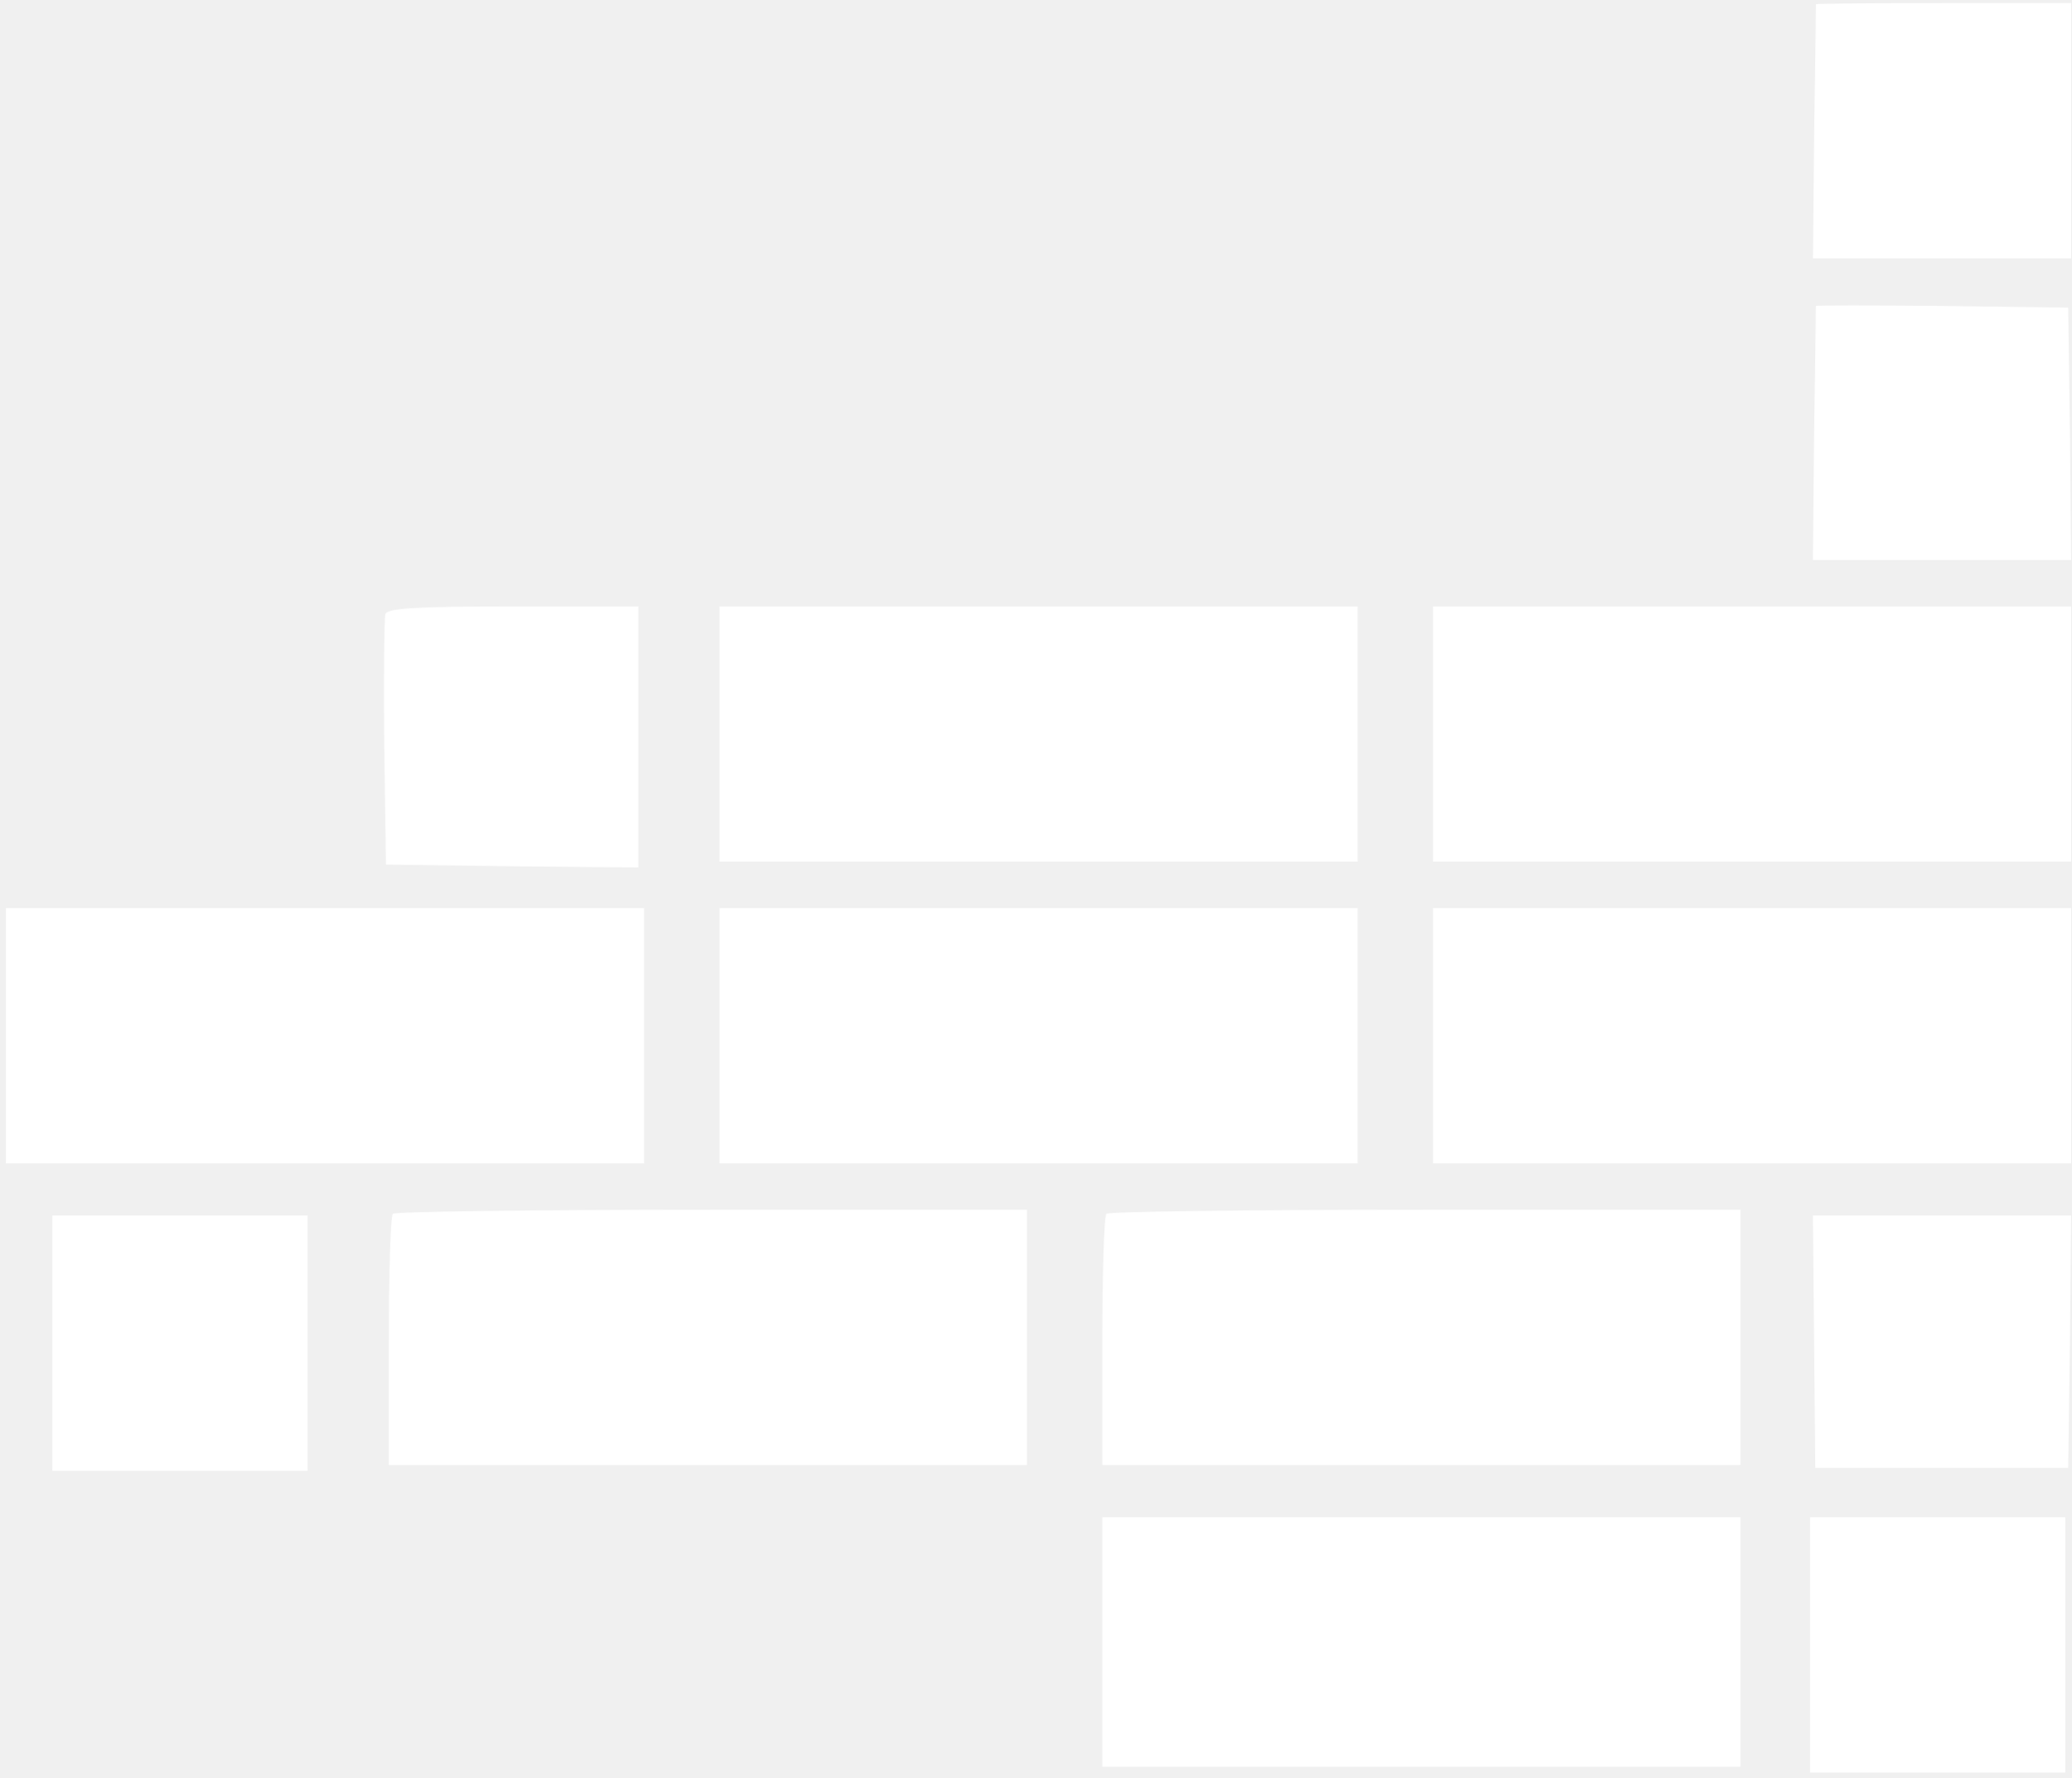
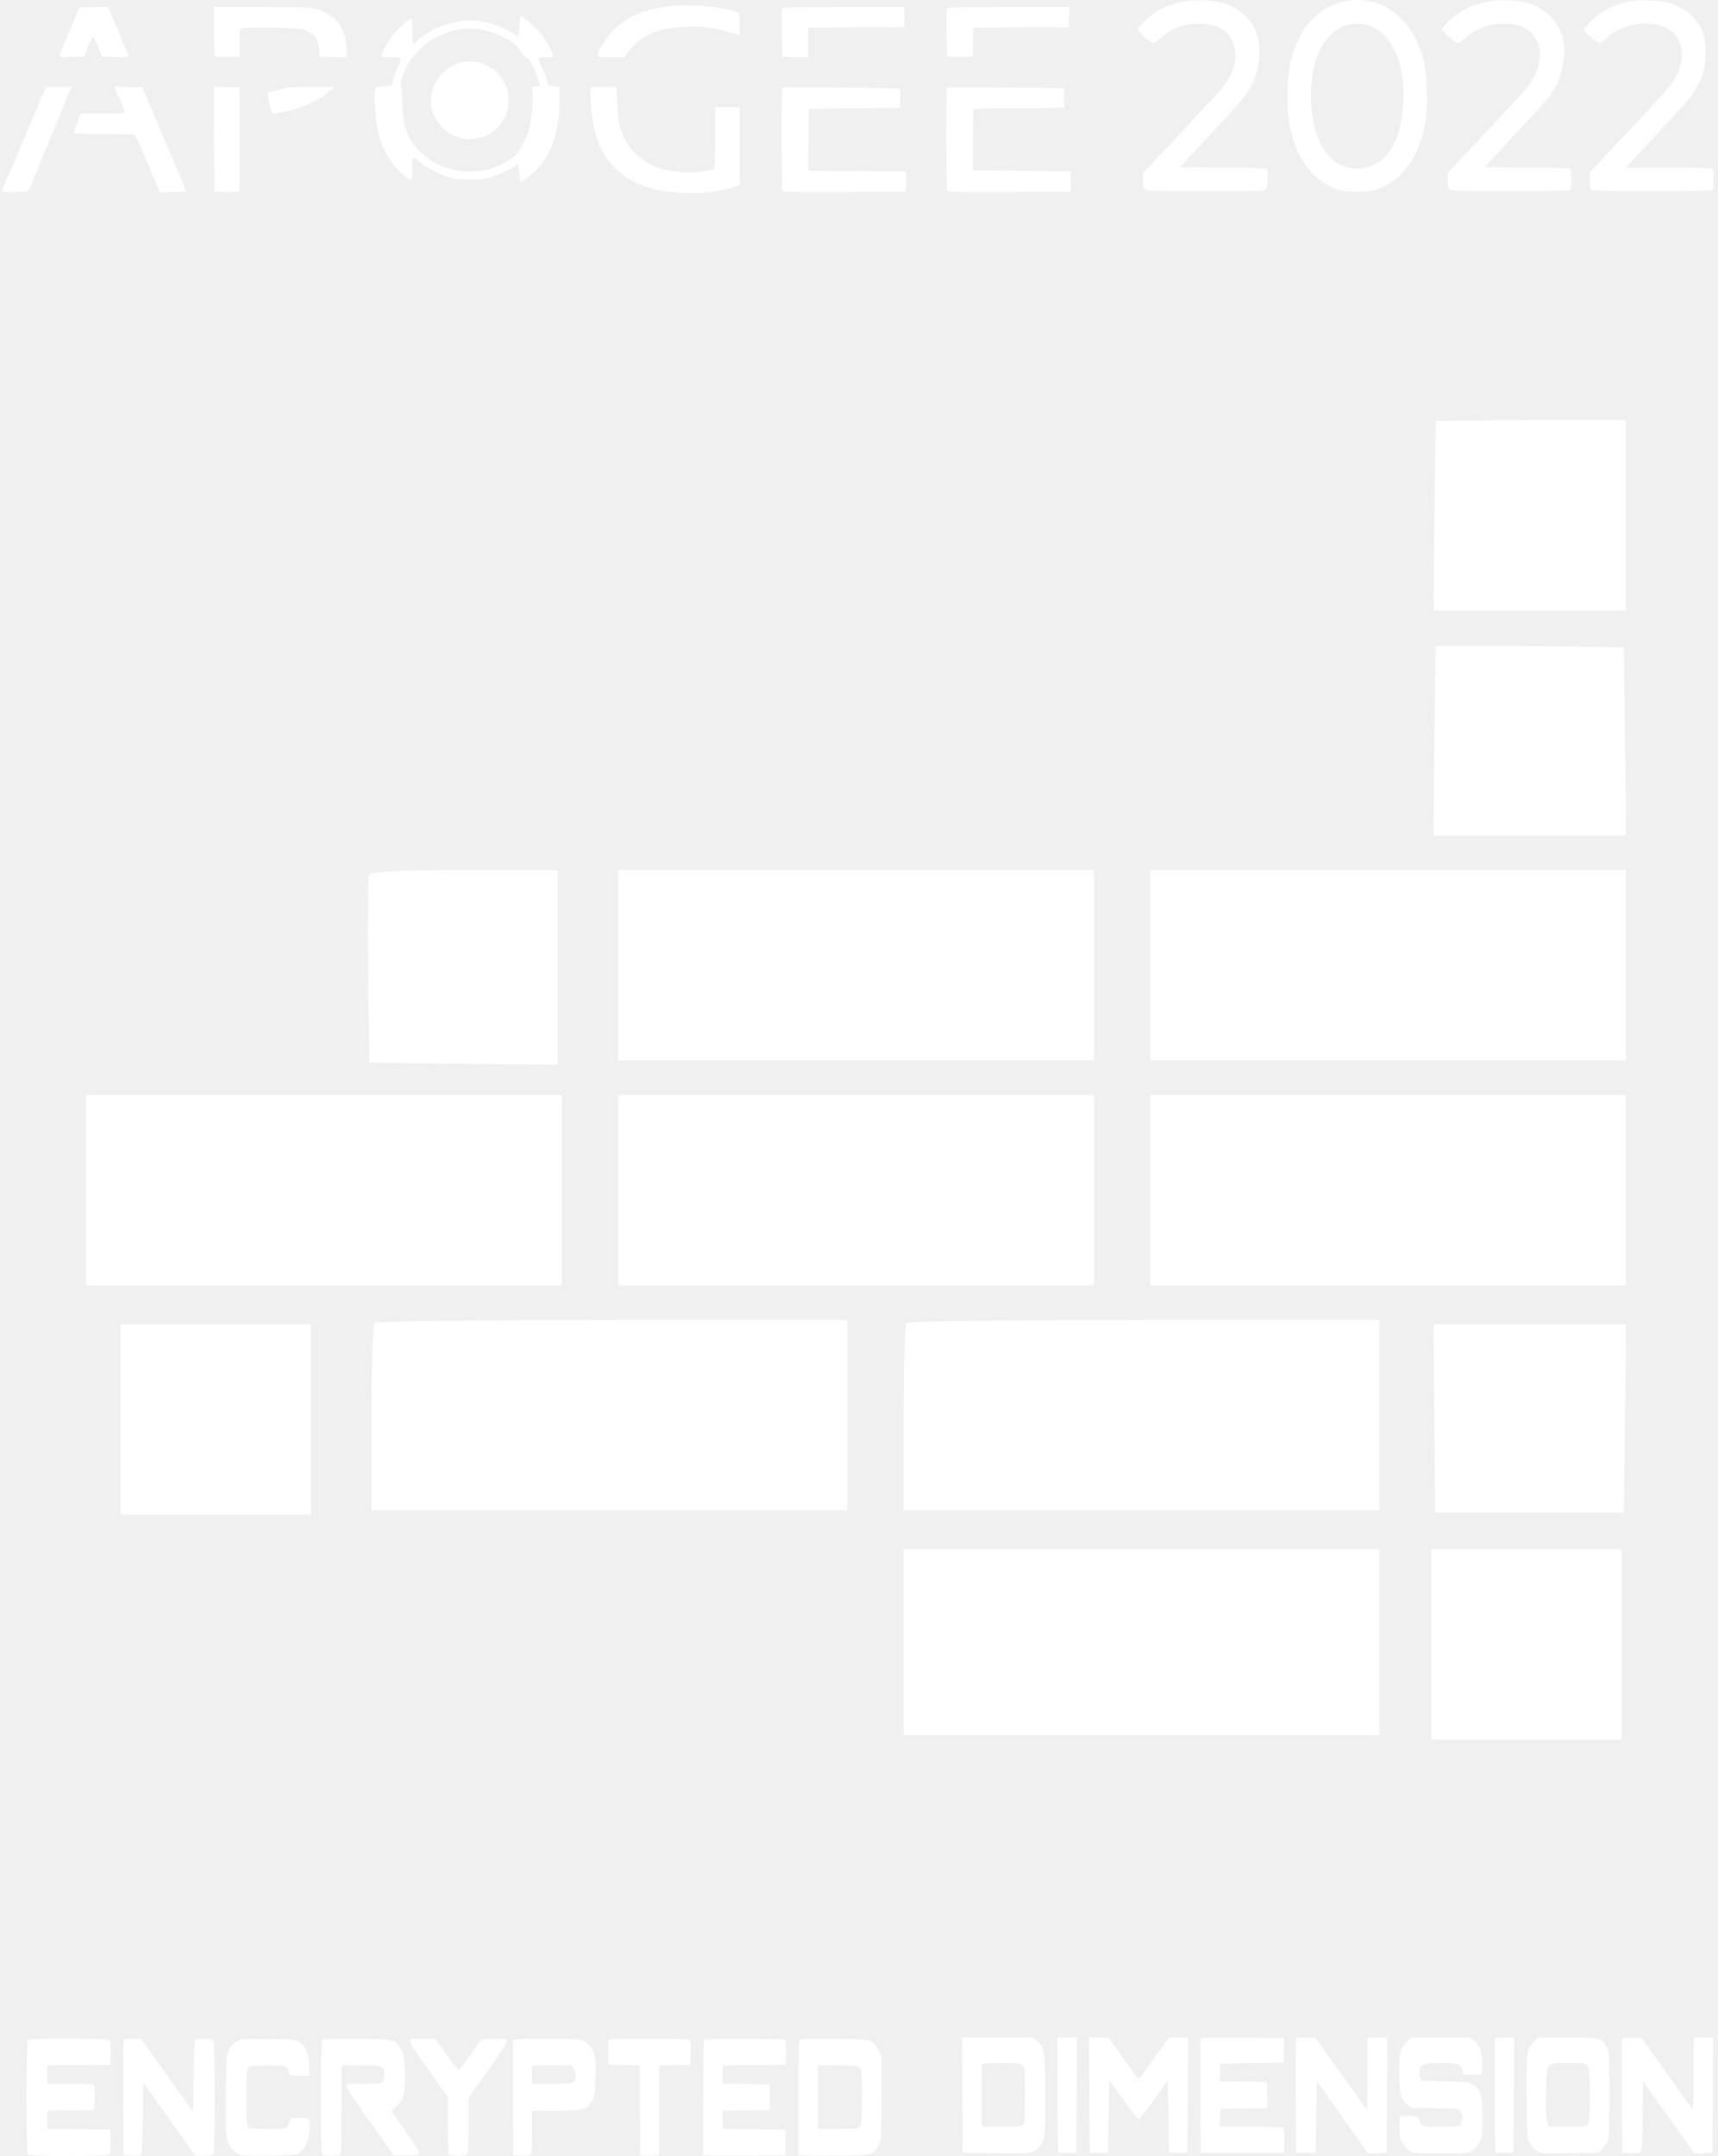
- <svg xmlns="http://www.w3.org/2000/svg" width="303" height="260" viewBox="0 0 303 260" fill="none">
-   <path d="M265.659 0.618C265.659 0.788 265.574 9.19 265.404 19.373L265.234 37.79H284.16H303V19.119V0.448H284.329C274.06 0.448 265.659 0.533 265.659 0.618Z" fill="white" />
-   <path d="M265.648 44.748C265.648 44.918 265.564 53.32 265.394 63.504L265.224 81.92H284.149H302.99L302.82 63.419L302.565 45.003L284.149 44.748C273.965 44.663 265.648 44.663 265.648 44.748Z" fill="white" />
-   <path d="M56.376 89.812C56.206 90.406 56.121 98.893 56.206 108.653L56.461 126.475L74.962 126.729L93.378 126.899V107.804V88.709H75.132C61.044 88.709 56.715 88.964 56.376 89.812Z" fill="white" />
-   <path d="M105.256 107.38V126.05H151.933H198.61V107.38V88.709H151.933H105.256V107.38Z" fill="white" />
-   <path d="M209.645 107.38V126.05H256.321H302.998V107.38V88.709H256.321H209.645V107.38Z" fill="white" />
-   <path d="M0.868 151.512V170.183H47.545H94.222V151.512V132.842H47.545H0.868V151.512Z" fill="white" />
-   <path d="M105.256 151.512V170.183H151.933H198.61V151.512V132.842H151.933H105.256V151.512Z" fill="white" />
-   <path d="M209.645 151.512V170.183H256.321H302.998V151.512V132.842H256.321H209.645V151.512Z" fill="white" />
-   <path d="M57.473 177.566C57.133 177.821 56.879 186.222 56.879 196.237V214.313H103.556H150.232V195.643V176.972H104.15C78.774 176.972 57.727 177.227 57.473 177.566Z" fill="white" />
-   <path d="M161.861 177.566C161.522 177.821 161.267 186.222 161.267 196.237V214.313H207.944H254.62V195.643V176.972H208.538C183.163 176.972 162.116 177.227 161.861 177.566Z" fill="white" />
-   <path d="M7.659 196.491V215.162H26.33H45.001V196.491V177.82H26.33H7.659V196.491Z" fill="white" />
-   <path d="M265.394 196.236L265.564 214.737H284.065H302.565L302.82 196.236L302.99 177.82H284.149H265.224L265.394 196.236Z" fill="white" />
-   <path d="M161.267 240.198V258.444H207.944H254.62V240.198V221.951H207.944H161.267V240.198Z" fill="white" />
-   <path d="M264.8 240.622V259.293H283.471H302.141V240.622V221.951H283.471H264.8V240.622Z" fill="white" />
+ <svg xmlns="http://www.w3.org/2000/svg" width="337" height="423" viewBox="0 0 337 423" fill="none">
+   <path d="M281.659 82.618C281.659 82.788 281.574 91.189 281.404 101.374L281.234 119.79H300.16H319V101.119V82.448H300.329C290.06 82.448 281.659 82.533 281.659 82.618Z" fill="white" />
+   <path d="M281.648 126.748C281.648 126.918 281.564 135.32 281.394 145.504L281.224 163.92H300.149H318.99L318.82 145.419L318.565 127.003L300.149 126.748C289.965 126.663 281.648 126.663 281.648 126.748Z" fill="white" />
+   <path d="M72.376 171.812C72.206 172.406 72.121 180.893 72.206 190.653L72.461 208.475L90.962 208.729L109.378 208.899V189.804V170.709H91.132C77.044 170.709 72.715 170.964 72.376 171.812Z" fill="white" />
+   <path d="M121.256 189.38V208.05H167.933H214.61V189.38V170.709H167.933H121.256V189.38Z" fill="white" />
+   <path d="M225.645 189.38V208.05H272.321H318.998V189.38V170.709H272.321H225.645V189.38Z" fill="white" />
+   <path d="M16.868 233.512V252.183H63.545H110.222V233.512V214.842H63.545H16.868V233.512Z" fill="white" />
+   <path d="M121.256 233.512V252.183H167.933H214.61V233.512V214.842H167.933H121.256V233.512Z" fill="white" />
+   <path d="M225.645 233.512V252.183H272.321H318.998V233.512V214.842H272.321H225.645V233.512Z" fill="white" />
+   <path d="M73.473 259.566C73.133 259.821 72.879 268.222 72.879 278.237V296.313H119.556H166.232V277.643V258.972H120.15C94.774 258.972 73.727 259.227 73.473 259.566Z" fill="white" />
+   <path d="M177.861 259.566C177.522 259.821 177.267 268.222 177.267 278.237V296.313H223.944H270.62V277.643V258.972H224.538C199.163 258.972 178.116 259.227 177.861 259.566Z" fill="white" />
+   <path d="M23.659 278.491V297.162H42.33H61.001V278.491V259.82H42.33H23.659V278.491Z" fill="white" />
+   <path d="M281.394 278.236L281.564 296.737H300.065H318.565L318.82 278.236L318.99 259.82H300.149H281.224L281.394 278.236Z" fill="white" />
+   <path d="M177.267 322.198V340.444H223.944H270.62V322.198V303.951H223.944H177.267V322.198Z" fill="white" />
+   <path d="M280.8 322.622V341.293H299.471H318.141V322.622V303.951H299.471H280.8V322.622Z" fill="white" />
+   <path d="M188.792 411.036L188.864 422.37L195.597 422.442C202.235 422.49 202.331 422.49 203.121 421.963C203.553 421.651 204.176 420.932 204.487 420.357C205.038 419.303 205.038 419.231 205.038 411.132C205.038 402.027 204.99 401.715 203.385 400.374L202.594 399.727H195.669H188.745L188.792 411.036ZM200.51 405.214C201.085 405.669 201.085 405.693 201.085 411.06C201.085 415.254 201.013 416.524 200.749 416.811C200.486 417.171 199.863 417.218 196.508 417.218H192.578V411.156C192.578 407.802 192.65 404.998 192.746 404.926C192.818 404.83 194.495 404.758 196.436 404.758C199.551 404.758 200.03 404.806 200.51 405.214Z" fill="white" />
+   <path d="M207.482 411.036L207.554 422.37H209.351H211.149L211.22 411.036L211.268 399.727H209.351H207.435L207.482 411.036Z" fill="white" />
+   <path d="M213.712 411.036L213.784 422.37H215.581H217.378L217.498 415.206L217.618 408.065L220.349 411.923C221.859 414.056 223.225 415.781 223.393 415.781C223.56 415.781 224.926 414.056 226.412 411.971L229.119 408.137L229.239 415.254L229.359 422.37H231.156H232.953L233.025 411.036L233.073 399.727H231.204H229.335L226.388 403.896C223.464 408.017 223.393 408.065 223.009 407.562C222.794 407.274 221.452 405.381 220.038 403.369L217.474 399.727H215.557H213.664L213.712 411.036Z" fill="white" />
+   <path d="M235.59 400.014C235.518 400.182 235.494 405.286 235.518 411.348L235.59 422.37H243.736H251.883L251.955 420.118C252.003 418.68 251.931 417.77 251.74 417.554C251.524 417.29 250.302 417.218 245.366 417.218H239.28L239.352 415.469L239.423 413.744L244.048 413.672L248.673 413.624L248.601 411.036L248.529 408.473L243.904 408.401L239.28 408.353L239.352 406.604L239.423 404.878L245.653 404.758L251.883 404.639V402.243V399.846L243.784 399.775C237.435 399.727 235.661 399.775 235.59 400.014Z" fill="white" />
+   <path d="M254.28 400.014C254.208 400.182 254.184 405.286 254.208 411.348L254.28 422.37H256.197H258.113L258.233 415.325L258.353 408.281L263.385 415.397L268.417 422.514L270.214 422.442L272.011 422.37L272.083 411.036L272.131 399.727H270.214H268.297V406.843C268.297 412.546 268.225 413.912 268.009 413.672C267.842 413.504 265.541 410.318 262.906 406.604L258.113 399.846L256.244 399.774C254.903 399.727 254.351 399.798 254.28 400.014Z" fill="white" />
+   <path d="M276.18 400.374C274.79 401.548 274.526 402.506 274.526 406.675C274.526 410.845 274.79 411.803 276.18 412.977L276.97 413.624H281.427C283.895 413.624 286.028 413.72 286.171 413.816C286.699 414.151 287.034 415.134 286.89 415.853C286.627 417.171 286.507 417.218 282.673 417.218C278.887 417.218 278.863 417.218 278.432 415.901C278.192 415.182 278.192 415.182 276.419 415.182H274.646L274.574 417.218C274.526 418.944 274.598 419.423 275.053 420.333C275.365 420.932 275.964 421.651 276.419 421.939C277.21 422.466 277.426 422.49 282.673 422.49C287.921 422.49 288.136 422.466 288.927 421.939C289.382 421.651 289.981 420.932 290.293 420.333C290.772 419.375 290.82 418.944 290.82 415.445C290.82 411.132 290.532 410.054 289.071 409.024C288.352 408.496 287.993 408.473 283.632 408.353L278.959 408.233L278.648 407.562C278.456 407.179 278.384 406.604 278.48 406.196C278.743 404.95 279.318 404.758 282.673 404.758C286.052 404.758 286.603 404.95 286.938 406.268L287.13 407.035H288.927H290.7L290.772 405.118C290.868 402.794 290.437 401.5 289.239 400.445L288.4 399.727H282.673H276.97L276.18 400.374Z" fill="white" />
+   <path d="M293.336 400.014C293.264 400.182 293.24 405.286 293.264 411.348L293.336 422.37H295.133H296.93L297.002 411.036L297.05 399.727H295.253C294.031 399.727 293.408 399.822 293.336 400.014Z" fill="white" />
+   <path d="M300.883 400.637C299.494 402.027 299.422 402.554 299.494 411.516C299.566 419.063 299.59 419.543 300.069 420.453C300.332 420.98 300.931 421.651 301.387 421.963C302.177 422.514 302.273 422.514 307.856 422.442L313.535 422.37L314.182 421.771C314.541 421.436 315.045 420.765 315.284 420.286C315.716 419.471 315.74 418.776 315.74 411.084C315.74 403.057 315.716 402.722 315.236 401.691C314.302 399.798 314.038 399.727 307.497 399.727H301.794L300.883 400.637ZM311.403 405.381C311.882 405.981 311.906 406.316 311.906 411.084C311.906 415.278 311.834 416.236 311.522 416.691C311.187 417.194 311.019 417.218 307.569 417.218H303.974L303.615 416.356C303.304 415.637 303.256 414.559 303.328 410.581C303.423 404.399 303.136 404.758 307.712 404.758C310.875 404.758 310.923 404.758 311.403 405.381Z" fill="white" />
+   <path d="M318.256 400.014C318.184 400.182 318.16 405.286 318.184 411.348L318.256 422.37L319.957 422.442C321.179 422.49 321.73 422.418 321.922 422.178C322.113 421.963 322.233 419.71 322.257 415.086L322.329 408.305L327.361 415.397L332.393 422.514L334.19 422.442L335.987 422.37L336.059 411.036L336.107 399.727H334.19H332.273V406.843C332.273 412.522 332.201 413.912 331.986 413.672C331.818 413.504 329.518 410.318 326.882 406.604L322.09 399.846L320.221 399.774C318.879 399.727 318.328 399.798 318.256 400.014Z" fill="white" />
+   <path d="M5.487 400.253C5.08 400.661 5.08 422.274 5.487 422.681C5.943 423.137 21.086 423.089 21.47 422.634C21.662 422.418 21.733 421.507 21.685 420.07L21.613 417.817L15.455 417.745L9.273 417.697V415.9V414.103L13.898 414.055L18.499 413.983L18.57 411.731C18.618 410.293 18.547 409.383 18.355 409.167C18.139 408.904 17.157 408.832 13.682 408.832H9.273V407.035V405.237L15.455 405.19L21.613 405.118L21.685 402.865C21.733 401.428 21.662 400.517 21.47 400.301C21.086 399.846 5.943 399.798 5.487 400.253Z" fill="white" />
+   <path d="M24.249 400.254C24.177 400.421 24.154 405.573 24.177 411.707L24.249 422.849L25.831 422.921C26.957 422.969 27.484 422.897 27.676 422.657C27.868 422.442 27.987 420.166 28.011 415.445L28.083 408.544L33.187 415.757L38.315 422.969H39.92C40.855 422.969 41.645 422.849 41.813 422.681C42.221 422.274 42.221 400.661 41.813 400.254C41.406 399.846 38.65 399.87 38.291 400.277C38.123 400.493 38.003 402.913 37.979 407.514L37.907 414.415L32.78 407.178L27.676 399.966H26.023C24.896 399.966 24.321 400.062 24.249 400.254Z" fill="white" />
+   <path d="M47.036 400.206C46.15 400.493 45.503 401.068 44.88 402.242C44.4 403.153 44.376 403.56 44.304 410.941C44.233 417.386 44.304 418.896 44.592 419.974C45.023 421.436 46.197 422.61 47.419 422.849C47.851 422.921 50.439 422.969 53.17 422.921C58.825 422.849 59.017 422.777 60.023 420.741C60.622 419.567 60.958 417.218 60.694 416.164C60.55 415.565 60.478 415.541 58.753 415.541C57.004 415.541 56.956 415.565 56.812 416.188C56.477 417.626 56.237 417.698 52.499 417.698C49.72 417.698 49.025 417.626 48.713 417.314C48.378 417.003 48.33 416.14 48.33 411.492C48.33 406.508 48.378 406.004 48.761 405.645C49.121 405.31 49.768 405.238 52.571 405.238C56.213 405.238 56.333 405.286 56.693 406.603C56.86 407.274 56.884 407.274 58.777 407.274H60.67L60.646 405.334C60.622 403.057 59.999 401.5 58.801 400.637C58.058 400.11 57.795 400.086 52.883 400.038C50.055 400.014 47.419 400.086 47.036 400.206Z" fill="white" />
+   <path d="M63.259 400.229C62.827 400.661 62.803 422.25 63.235 422.681C63.403 422.849 64.169 422.969 64.984 422.969C65.799 422.969 66.565 422.849 66.733 422.681C66.949 422.465 67.021 420.165 67.021 413.815V405.237H70.807C75.12 405.237 75.407 405.357 75.407 407.01C75.407 408.807 75.335 408.831 71.478 408.831C68.746 408.831 68.003 408.903 67.907 409.167C67.835 409.359 69.776 412.33 72.508 416.188L77.228 422.849H79.72C81.781 422.849 82.236 422.777 82.308 422.489C82.332 422.274 81.134 420.357 79.6 418.224C78.091 416.068 76.845 414.271 76.845 414.199C76.845 414.151 77.276 413.72 77.803 413.24C79.217 411.97 79.552 410.581 79.433 406.603C79.361 403.799 79.289 403.296 78.762 402.266C77.659 400.061 77.755 400.085 70.184 400.014C65.104 399.966 63.474 400.014 63.259 400.229Z" fill="white" />
+   <path d="M80.606 400.134C80.199 400.517 80.654 401.284 84.153 406.22L87.867 411.444V416.931C87.867 420.861 87.939 422.466 88.154 422.682C88.538 423.065 91.269 423.065 91.653 422.682C91.868 422.466 91.94 420.885 91.94 416.979V411.588L95.774 406.172C98.386 402.458 99.56 400.613 99.464 400.35C99.344 400.014 98.961 399.966 96.876 400.014L94.456 400.086L92.3 403.129C91.126 404.807 90.071 406.172 89.975 406.172C89.88 406.196 88.801 404.783 87.603 403.081L85.399 399.966H83.075C81.805 399.966 80.678 400.038 80.606 400.134Z" fill="white" />
+   <path d="M100.686 400.253C100.614 400.421 100.59 405.572 100.614 411.707L100.686 422.849L102.196 422.921C103.106 422.968 103.849 422.873 104.065 422.705C104.328 422.489 104.4 421.555 104.4 418.272V414.103H109.096C114.584 414.103 115.063 413.983 116.093 412.21C116.692 411.179 116.74 410.892 116.812 407.657C116.884 405.477 116.812 403.847 116.62 403.2C116.237 401.787 115.111 400.517 114.033 400.205C112.691 399.846 100.83 399.894 100.686 400.253ZM112.547 405.884C112.93 406.387 113.026 406.77 112.93 407.346C112.715 408.807 112.643 408.831 108.33 408.831H104.4V407.034V405.237H108.21H112.044L112.547 405.884Z" fill="white" />
+   <path d="M119.544 400.158C119.328 400.302 119.256 400.997 119.304 402.746L119.376 405.118L122.419 405.19L125.486 405.262L125.534 414.056L125.606 422.85L126.9 422.921C127.619 422.969 128.457 422.945 128.769 422.85L129.32 422.73V413.984V405.262L132.387 405.19L135.43 405.118L135.502 402.746C135.55 400.997 135.478 400.302 135.262 400.158C135.095 400.062 131.548 399.966 127.403 399.966C123.258 399.966 119.711 400.062 119.544 400.158Z" fill="white" />
+   <path d="M138.258 400.134C138.018 400.229 137.947 402.721 137.947 411.491V422.729L138.498 422.849C138.785 422.921 142.427 422.945 146.573 422.921L154.121 422.849V420.333V417.817L147.963 417.745L141.78 417.697V415.9V414.103L146.405 414.055L151.006 413.983V411.467V408.951L146.405 408.88L141.78 408.832V407.035V405.237L147.963 405.19L154.121 405.118L154.192 402.745C154.24 400.996 154.169 400.301 153.953 400.158C153.617 399.966 138.761 399.918 138.258 400.134Z" fill="white" />
+   <path d="M156.948 400.229C156.709 400.469 156.637 403.081 156.637 411.635V422.729L157.188 422.849C157.475 422.921 160.59 422.969 164.113 422.921C171.349 422.849 171.301 422.849 172.379 420.812C172.93 419.782 172.93 419.662 172.93 411.587V403.416L172.307 402.17C171.277 400.109 171.205 400.085 163.705 400.014C158.745 399.966 157.164 400.014 156.948 400.229ZM168.713 405.764C169.025 406.22 169.097 407.178 169.097 411.467C169.097 415.756 169.025 416.715 168.713 417.17C168.354 417.673 168.21 417.697 164.4 417.697H160.47V411.467V405.237H164.4C168.21 405.237 168.354 405.261 168.713 405.764Z" fill="white" />
+   <path d="M232.629 0.204C230.943 0.465 228.575 1.268 227.23 2.05C226.066 2.713 223.196 5.302 223.196 5.683C223.196 6.125 225.705 8.413 226.186 8.413C226.467 8.413 227.09 8.012 227.792 7.369C229.86 5.483 232.91 4.459 235.941 4.66C238.872 4.86 240.798 5.924 241.742 7.871C243.107 10.661 242.304 14.173 239.574 17.485C238.992 18.188 235.299 22.182 231.365 26.377L224.199 34.004V35.429C224.199 36.553 224.28 36.914 224.561 37.175C224.902 37.476 226.026 37.516 236.483 37.516C247.402 37.516 248.044 37.496 248.345 37.155C248.787 36.673 248.827 33.482 248.426 33.121C248.225 32.98 245.555 32.88 239.815 32.86L231.465 32.8L237.286 26.578C243.388 20.054 244.612 18.569 245.656 16.462C247.462 12.889 247.562 8.192 245.917 5.121C244.752 2.974 242.364 1.207 239.554 0.485C238.049 0.083 234.356 -0.057 232.629 0.204Z" fill="white" />
+   <path d="M263.539 0.304C260.066 1.047 256.855 3.636 255.068 7.108C253.383 10.44 252.76 12.969 252.58 17.545C252.158 27.581 255.751 34.807 262.334 37.135C264.201 37.797 268.014 37.818 270.062 37.175C275.059 35.61 278.612 30.592 279.716 23.607C280.157 20.837 279.997 14.916 279.415 12.407C277.368 3.556 270.985 -1.302 263.539 0.304ZM269.48 5.402C273.414 7.329 275.702 13.11 275.32 20.155C274.879 28.083 271.768 32.76 266.75 33.061C263.96 33.221 261.832 32.177 260.006 29.749C257.337 26.196 256.393 18.81 257.838 12.829C258.601 9.758 260.488 6.827 262.495 5.663C264.622 4.399 267.272 4.298 269.48 5.402Z" fill="white" />
+   <path d="M292.542 0.184C290.977 0.445 288.769 1.107 287.625 1.689C286.28 2.372 284.373 3.877 283.51 4.921L282.747 5.824L284.132 7.108C285.016 7.931 285.698 8.393 285.999 8.413C286.32 8.413 286.862 8.052 287.545 7.41C291.037 4.098 297.681 3.656 300.551 6.526C302.678 8.654 302.638 12.608 300.471 15.92C299.427 17.485 299.427 17.485 290.395 27.14L284.012 33.924V35.389C284.012 36.553 284.092 36.914 284.373 37.175C284.715 37.476 285.838 37.517 296.276 37.517C304.987 37.517 307.877 37.456 308.058 37.276C308.399 36.934 308.379 33.422 308.037 33.121C307.837 32.98 305.187 32.88 299.487 32.86L291.238 32.8L296.677 26.979C302.598 20.657 303.883 19.151 304.987 17.325C306.492 14.836 307.235 10.882 306.713 8.112C306.03 4.379 303.26 1.529 299.326 0.485C297.901 0.084 294.188 -0.057 292.542 0.184Z" fill="white" />
+   <path d="M320.241 0.184C317.029 0.706 314.34 1.99 312.172 4.098C311.369 4.861 310.707 5.603 310.707 5.724C310.707 6.145 313.316 8.413 313.778 8.413C314.039 8.413 314.681 7.992 315.303 7.41C318.996 3.937 325.921 3.636 328.65 6.848C330.638 9.156 330.336 13.11 327.908 16.502C327.406 17.184 323.613 21.359 319.458 25.775L311.931 33.803L311.911 35.429C311.911 36.413 312.011 37.135 312.152 37.276C312.493 37.617 335.615 37.617 335.956 37.276C336.117 37.115 336.197 36.353 336.197 35.209C336.197 34.064 336.117 33.302 335.956 33.141C335.776 32.961 333.588 32.9 327.326 32.9H318.936L324.696 26.718C327.888 23.326 330.898 20.015 331.42 19.332C333.648 16.422 334.592 13.812 334.612 10.521C334.612 9.397 334.511 8.052 334.391 7.53C333.648 4.178 330.898 1.469 327.266 0.505C325.8 0.104 321.886 -0.057 320.241 0.184Z" fill="white" />
+   <path d="M130.667 1.308C125.97 1.95 122.939 3.295 120.33 5.924C118.965 7.289 117.219 10.079 117.219 10.902C117.219 11.183 117.58 11.223 119.928 11.223C122.518 11.223 122.638 11.203 122.859 10.761C123.361 9.818 124.725 8.393 125.87 7.63C128.158 6.105 130.486 5.443 134.28 5.262C137.371 5.121 139.598 5.362 142.368 6.125C143.392 6.406 144.416 6.687 144.677 6.747C145.118 6.848 145.118 6.827 145.118 4.72C145.118 2.271 145.279 2.472 142.81 1.89C139.117 1.047 134.259 0.806 130.667 1.308Z" fill="white" />
+   <path d="M15.597 1.528C15.336 1.95 11.643 10.841 11.643 11.022C11.643 11.162 12.466 11.223 14.072 11.182L16.48 11.122L17.243 9.216C17.665 8.172 18.106 7.289 18.206 7.269C18.327 7.228 18.768 8.071 19.23 9.155L20.033 11.122L22.682 11.182C25.151 11.223 25.332 11.203 25.211 10.881C25.131 10.681 24.208 8.473 23.144 5.944L21.197 1.388H18.447C16.922 1.388 15.637 1.448 15.597 1.528Z" fill="white" />
+   <path d="M41.992 6.245L42.053 11.122H44.541H47.03L46.99 8.493C46.95 6.345 46.99 5.823 47.251 5.623C47.653 5.282 58.551 5.422 59.595 5.763C60.578 6.104 61.682 6.907 62.104 7.63C62.305 7.991 62.525 8.854 62.606 9.677L62.726 11.122L65.416 11.182L68.105 11.243L67.985 9.376C67.744 5.161 65.757 2.753 61.662 1.689C60.659 1.448 58.892 1.388 51.205 1.388H41.952L41.992 6.245Z" fill="white" />
+   <path d="M153.428 1.649C153.387 1.789 153.367 3.977 153.387 6.506L153.448 11.122L156.017 11.182L158.566 11.243V8.312V5.402L167.959 5.362L177.333 5.302L177.393 3.335L177.453 1.388H165.49C155.997 1.388 153.508 1.448 153.428 1.649Z" fill="white" />
+   <path d="M185.743 1.649C185.703 1.789 185.683 3.977 185.703 6.506L185.763 11.122H188.272H190.781L190.841 8.272L190.901 5.402L200.274 5.362L209.648 5.302L209.708 3.335L209.768 1.388H197.806C188.312 1.388 185.823 1.448 185.743 1.649Z" fill="white" />
+   <path d="M101.905 5.121C101.825 6.205 101.744 7.108 101.704 7.149C101.644 7.189 101.162 6.908 100.6 6.546C98.413 5.061 94.9 3.997 92.231 3.997C90.565 3.997 88.237 4.479 86.39 5.182C84.744 5.824 82.356 7.349 81.633 8.212C81.151 8.794 81.131 8.794 81.011 8.353C80.951 8.112 80.89 6.948 80.89 5.744C80.89 4.559 80.83 3.596 80.77 3.596C80.449 3.596 78.582 5.162 77.579 6.266C76.535 7.41 74.869 10.3 74.869 10.942C74.869 11.163 75.25 11.223 76.555 11.223C79.024 11.223 78.984 11.183 78.08 13.07C77.639 13.953 77.197 15.157 77.057 15.739L76.816 16.823L75.491 16.944C74.769 17.004 74.026 17.084 73.865 17.104C73.043 17.224 73.624 24.811 74.708 27.782C75.21 29.207 76.354 31.274 77.197 32.338C78.02 33.402 80.288 35.309 80.71 35.309C80.81 35.309 80.89 34.406 80.89 33.322C80.89 30.552 80.93 30.512 82.135 31.596C83.439 32.76 85.306 33.803 87.494 34.586C89.1 35.148 89.421 35.188 92.03 35.208C94.418 35.208 95.061 35.148 96.345 34.747C98.132 34.185 100.62 33.001 101.082 32.479C101.283 32.258 101.504 32.097 101.584 32.097C101.664 32.097 101.805 32.9 101.885 33.904C101.945 34.887 102.086 35.71 102.166 35.71C102.427 35.71 104.053 34.486 105.036 33.522C108.207 30.512 109.793 25.775 109.793 19.332V17.104L108.669 16.923L107.525 16.743L107.264 15.639C107.104 15.037 106.642 13.832 106.22 12.989C105.357 11.223 105.337 11.223 107.445 11.223C108.067 11.223 108.589 11.163 108.589 11.083C108.589 10.621 106.863 7.51 106.04 6.506C105.217 5.483 102.527 3.195 102.146 3.195C102.086 3.195 101.965 4.058 101.905 5.121ZM94.9 5.924C98.172 6.587 101.182 8.333 102.266 10.2C102.608 10.761 103.049 11.283 103.29 11.344C103.792 11.464 104.815 13.31 105.478 15.258C105.759 16.06 105.98 16.743 105.98 16.783C105.98 16.803 105.618 16.903 105.157 16.963L104.354 17.104L104.474 18.328C104.635 19.814 104.294 23.406 103.852 25.133C103.571 26.277 103.17 27.18 101.985 29.428C101.443 30.451 100.099 31.475 98.112 32.378C92.733 34.847 86.37 33.743 82.235 29.608C79.907 27.28 79.084 24.932 78.943 20.255C78.883 18.549 78.763 17.044 78.642 16.903C78.381 16.562 78.943 14.675 79.847 12.929C80.83 11.002 83.48 8.353 85.406 7.369C88.658 5.704 91.649 5.262 94.9 5.924Z" fill="white" />
+   <path d="M89.561 12.528C86.029 13.832 83.821 17.887 84.724 21.359C86.049 26.518 91.789 28.886 96.245 26.116C97.409 25.414 98.373 24.31 99.055 22.945C100.139 20.777 99.958 17.706 98.654 15.639C96.687 12.568 92.893 11.283 89.561 12.528Z" fill="white" />
+   <path d="M8.974 17.184C8.874 17.345 5.121 26.196 3.314 30.532C2.732 31.917 2.11 33.362 1.949 33.743C1.307 35.128 0.404 37.356 0.404 37.536C0.404 37.657 1.488 37.697 2.933 37.677C4.94 37.637 5.522 37.557 5.642 37.316C5.743 37.155 6.546 35.208 7.449 33C8.352 30.793 9.195 28.705 9.336 28.384C9.596 27.822 11.584 22.985 13.249 18.89L14.012 17.044H11.543C10.179 17.044 9.014 17.104 8.974 17.184Z" fill="white" />
+   <path d="M22.783 17.787C23.988 20.637 24.489 21.901 24.489 22.062C24.489 22.182 22.863 22.262 20.134 22.262H15.758L15.116 24.129C14.755 25.173 14.454 26.076 14.454 26.136C14.454 26.217 17.103 26.277 20.334 26.277C23.546 26.277 26.296 26.357 26.396 26.437C26.517 26.518 26.858 27.16 27.179 27.883C27.48 28.605 27.861 29.448 28.002 29.789C28.142 30.11 28.644 31.295 29.106 32.399C29.567 33.502 30.049 34.667 30.21 35.008C30.35 35.329 30.671 36.092 30.912 36.654L31.354 37.718H33.963C36.352 37.718 36.572 37.697 36.472 37.356C36.432 37.176 34.766 33.262 32.819 28.685C30.852 24.109 28.965 19.633 28.604 18.75L27.942 17.144L25.212 17.084L22.462 17.024L22.783 17.787Z" fill="white" />
+   <path d="M41.992 27.32L42.053 37.617L44.521 37.677C46.107 37.718 46.97 37.657 46.97 37.517C46.97 37.416 46.97 32.78 46.97 27.22V17.144L44.461 17.084L41.952 17.024L41.992 27.32Z" fill="white" />
+   <path d="M56.001 17.265C55.72 17.385 54.877 17.606 54.095 17.767C53.332 17.927 52.629 18.128 52.549 18.208C52.389 18.369 53.131 21.841 53.412 22.182C53.613 22.443 56.262 21.941 58.41 21.239C60.658 20.516 63.267 19.151 64.431 18.067L65.535 17.064H61.019C58.49 17.064 56.282 17.164 56.001 17.265Z" fill="white" />
+   <path d="M115.954 17.184C115.512 17.606 116.095 23.687 116.817 26.256C118.523 32.318 122.718 35.971 129.663 37.416C131.71 37.858 136.748 38.018 139.016 37.737C140.842 37.517 143.532 36.914 144.576 36.493L145.118 36.272V28.665V21.058H142.709H140.301V27.059C140.301 30.672 140.22 33.121 140.1 33.201C139.999 33.261 138.855 33.462 137.551 33.643C135.002 33.984 132.834 33.843 130.064 33.181C126.853 32.378 123.922 30.07 122.578 27.28C121.474 24.952 121.213 23.727 121.092 20.195L120.972 17.044H118.523C117.178 17.044 116.014 17.104 115.954 17.184Z" fill="white" />
+   <path d="M153.468 17.204C153.287 17.385 153.327 37.195 153.508 37.476C153.648 37.677 156.217 37.717 165.711 37.677L177.734 37.617V35.609V33.602L168.14 33.542L158.566 33.502L158.606 27.42L158.666 21.359L167.598 21.259L176.53 21.158L176.59 19.291C176.63 17.907 176.57 17.425 176.389 17.365C175.988 17.224 153.588 17.084 153.468 17.204Z" fill="white" />
+   <path d="M185.783 17.204C185.602 17.385 185.642 37.195 185.823 37.476C185.963 37.677 188.533 37.717 198.026 37.677L210.049 37.617V35.61V33.602L200.455 33.502L190.861 33.402V27.521C190.861 24.289 190.921 21.56 190.981 21.459C191.062 21.339 194.534 21.259 199.933 21.259C204.77 21.259 208.744 21.198 208.744 21.098C208.825 19.412 208.765 17.365 208.624 17.325C208.203 17.224 185.883 17.104 185.783 17.204Z" fill="white" />
</svg>
